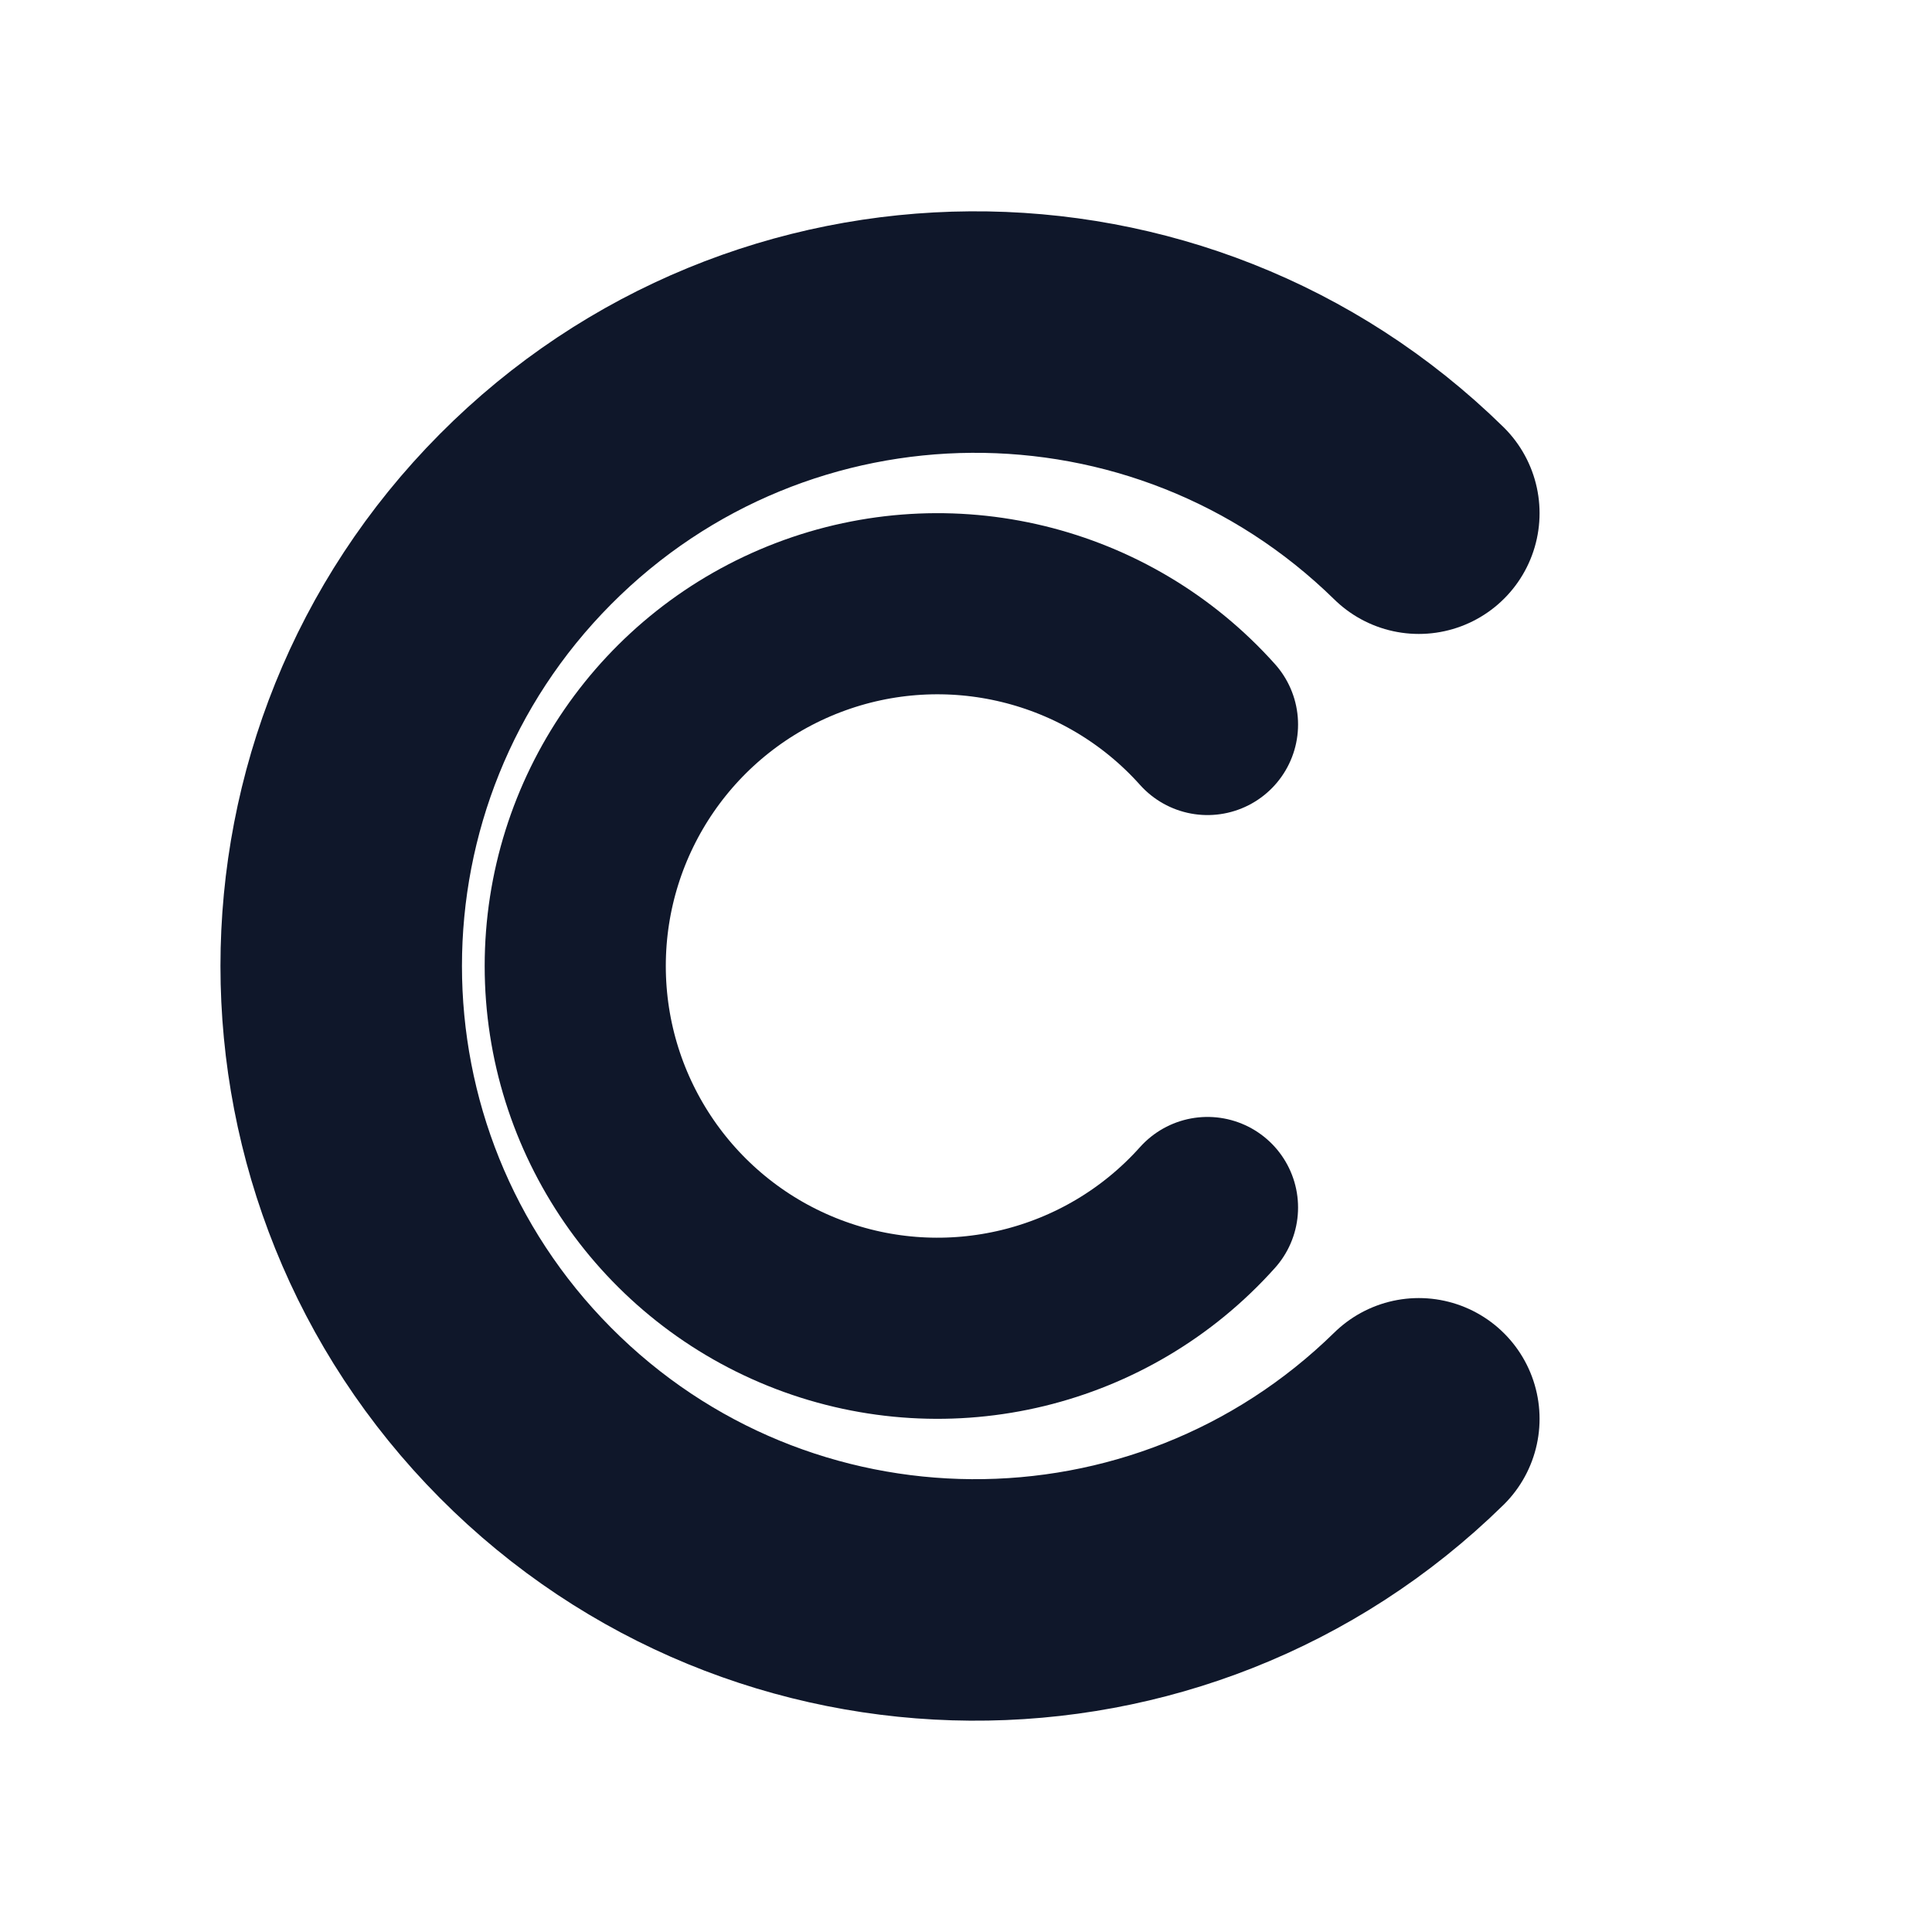
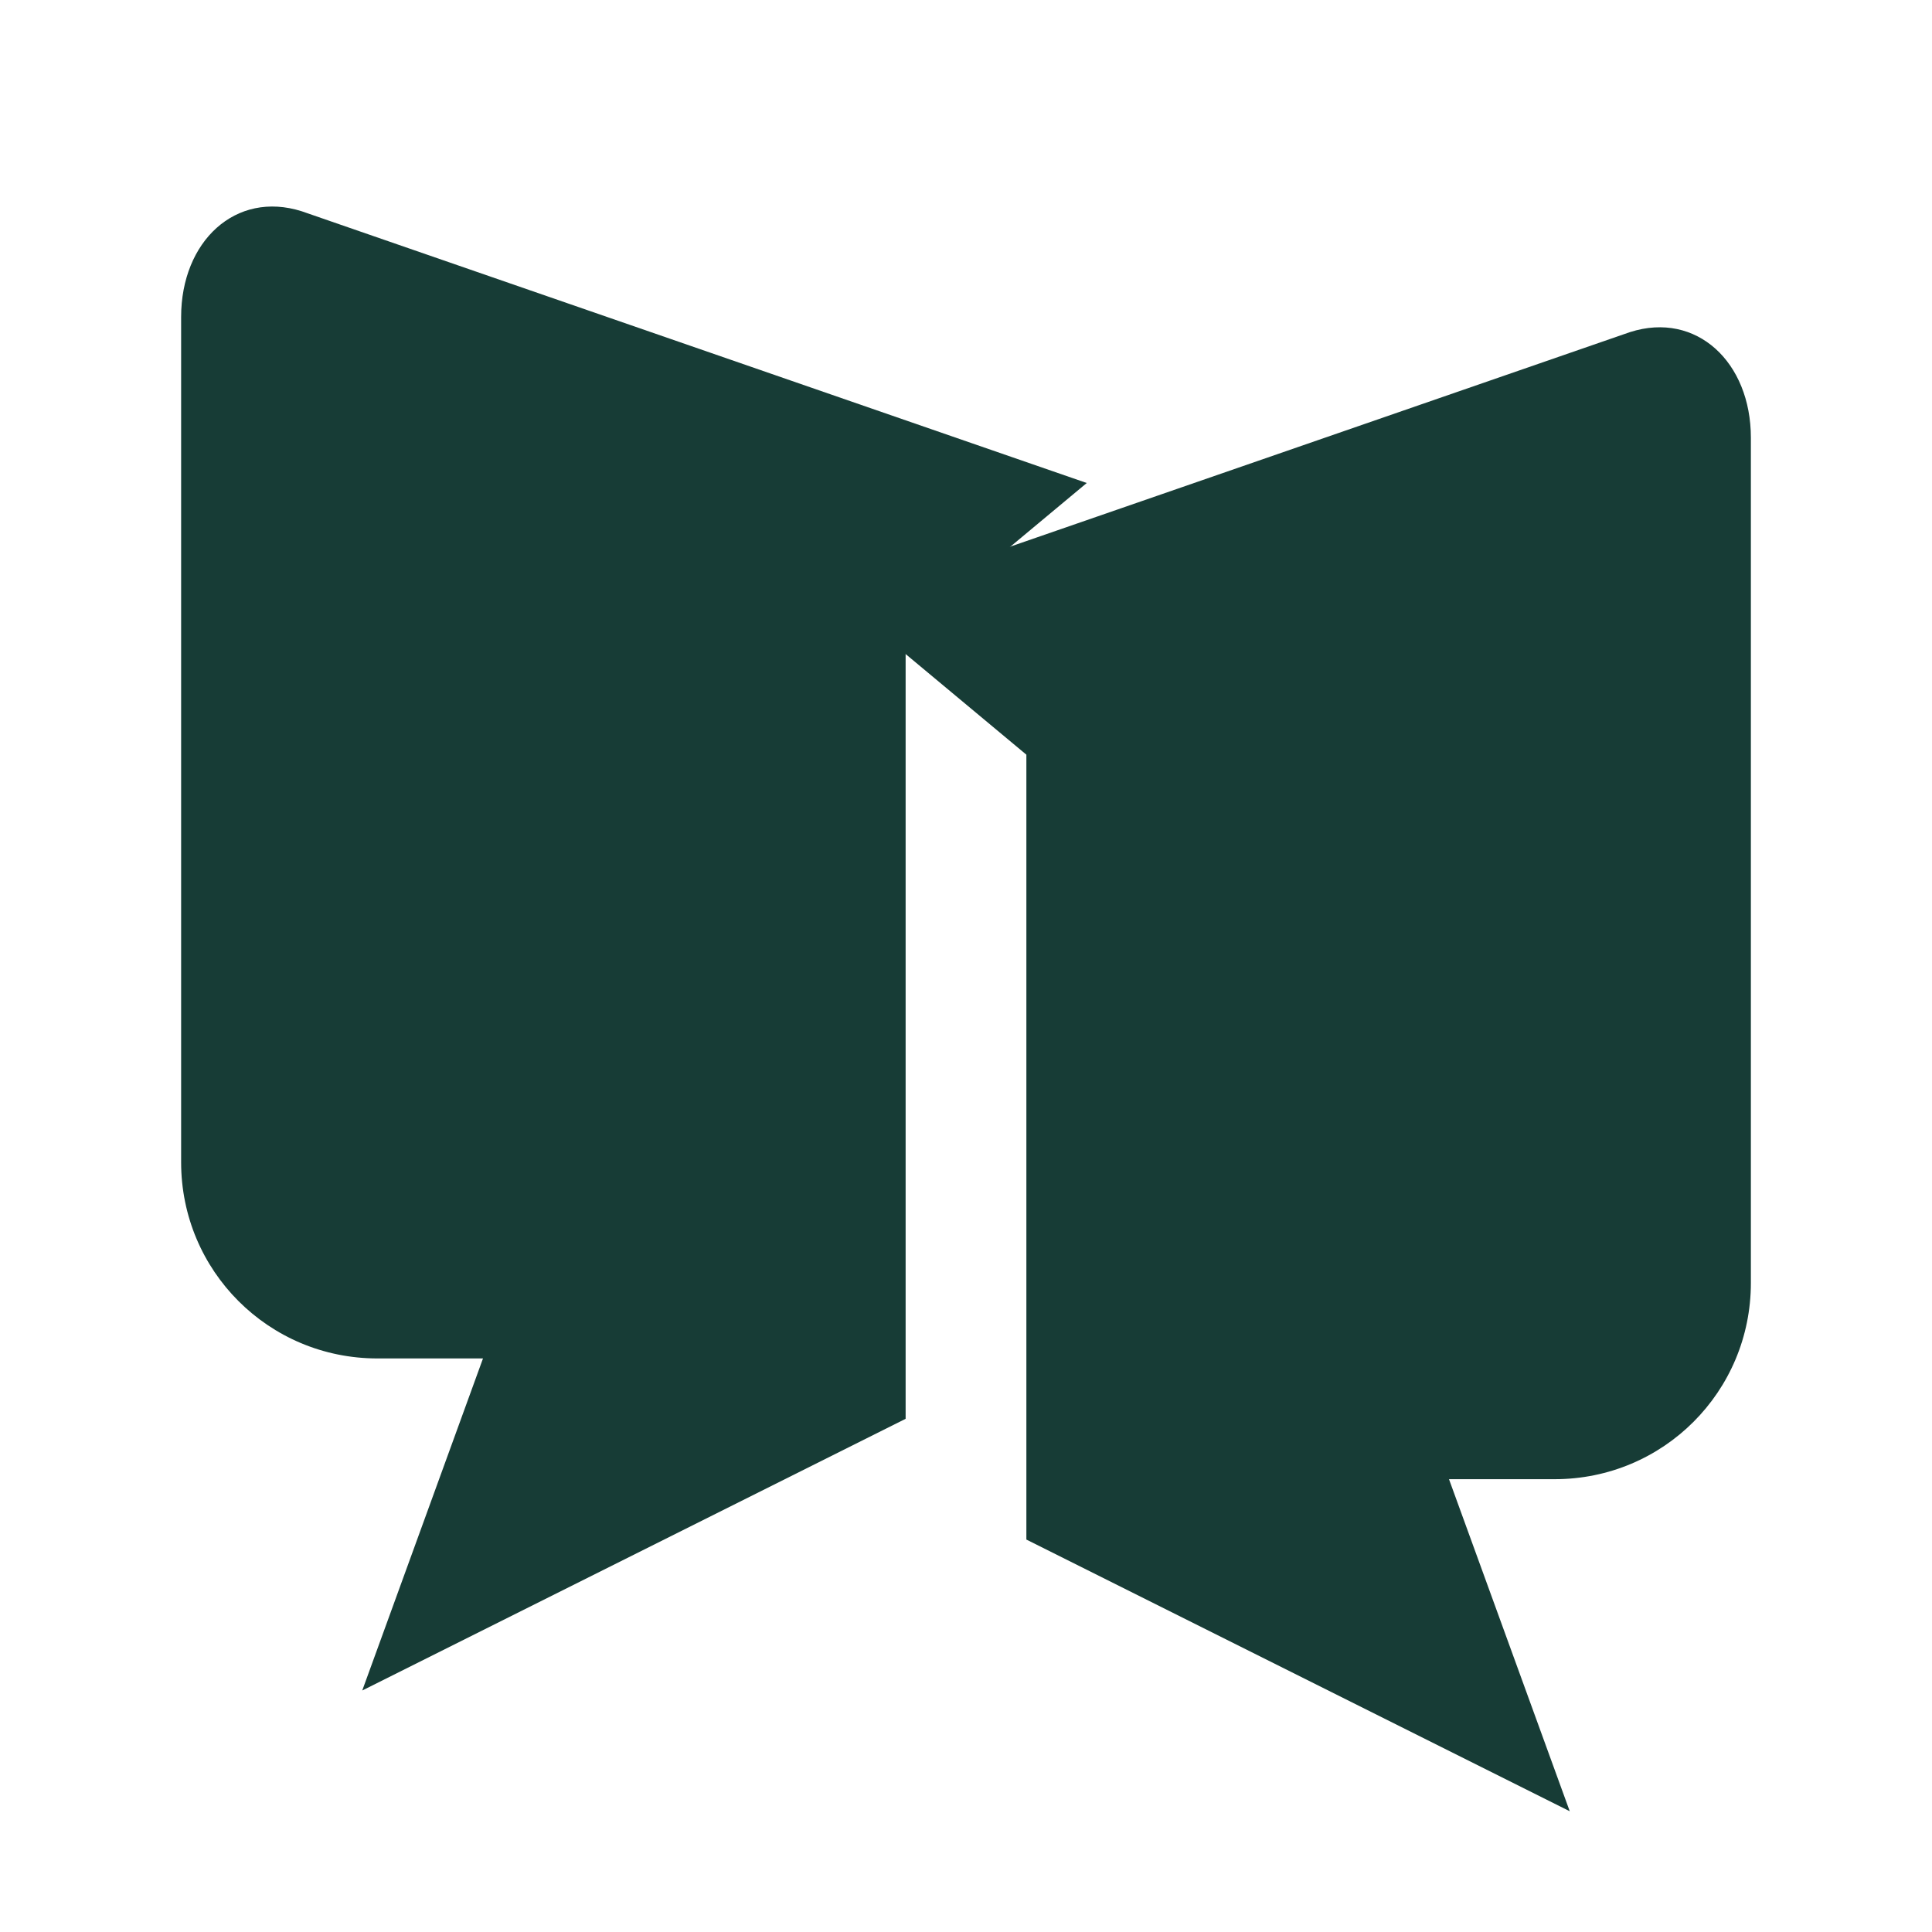
<svg xmlns="http://www.w3.org/2000/svg" viewBox="0 0 64 64" role="img" aria-labelledby="title desc">
-   <path d="M47 17A21 21 0 1 0 47 47" fill="none" stroke="#0F172A" stroke-linecap="round" stroke-width="8" />
-   <path d="M40 24A12 12 0 1 0 40 40" fill="none" stroke="#0F172A" stroke-linecap="round" stroke-width="6" />
+   <g aria-hidden="true">
+     <path d="M10 7C7.8 6.3 6 8 6 10.5V38.5C6 42.1 8.9 45 12.5 45H16L12 56L30 47V21L36 16Z" fill="#173C36" />
+     <path d="M54 11C56.2 10.3 58 12 58 14.5V42.5C58 46.1 55.1 49 51.5 49H48L52 60L34 51V25L28 20Z" fill="#173C36" />
+   </g>
</svg>
